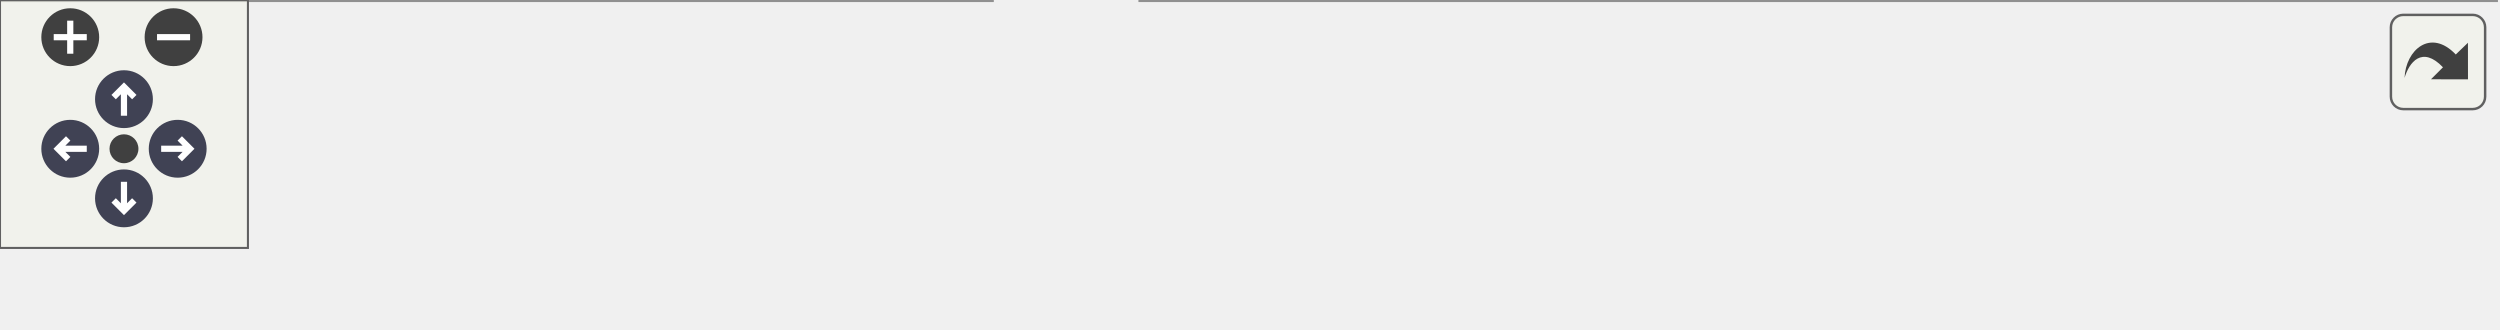
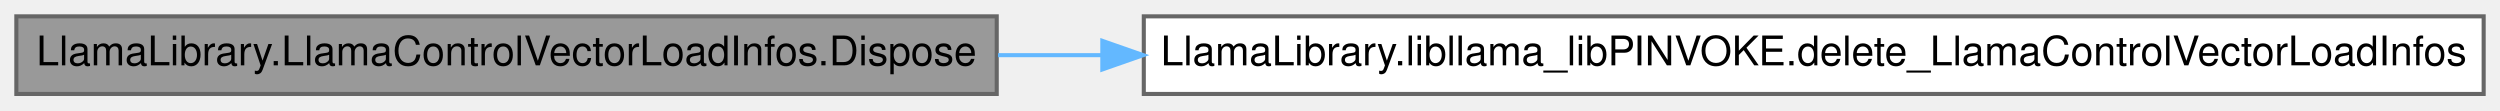
- <svg xmlns="http://www.w3.org/2000/svg" xmlns:xlink="http://www.w3.org/1999/xlink" id="main" version="1.1" xml:space="preserve">
-   <style type="text/css">
- .node, .edge {opacity: 0.7;}
- .node.selected, .edge.selected {opacity: 1;}
- .edge:hover path { stroke: red; }
- .edge:hover polygon { stroke: red; fill: red; }
- </style>
-   <defs>
-     <circle id="rim" cx="0" cy="0" r="7" />
-     <circle id="rim2" cx="0" cy="0" r="3.5" />
-     <g id="zoomPlus">
-       <use xlink:href="#rim" fill="#404040">
-         <set attributeName="fill" to="#808080" begin="zoomplus.mouseover" end="zoomplus.mouseout" />
-       </use>
-       <path d="M-4,0h8M0,-4v8" fill="none" stroke="white" stroke-width="1.5" pointer-events="none" />
-     </g>
-     <g id="zoomMin">
-       <use xlink:href="#rim" fill="#404040">
-         <set attributeName="fill" to="#808080" begin="zoomminus.mouseover" end="zoomminus.mouseout" />
-       </use>
-       <path d="M-4,0h8" fill="none" stroke="white" stroke-width="1.5" pointer-events="none" />
-     </g>
-     <g id="arrowUp" transform="translate(30 24)">
-       <use xlink:href="#rim" />
-       <path pointer-events="none" fill="none" stroke="white" stroke-width="1.5" d="M0,-3.0v7 M-2.5,-0.5L0,-3.0L2.5,-0.5" />
-     </g>
-     <g id="arrowRight" transform="rotate(90) translate(36 -43)">
-       <use xlink:href="#rim" />
-       <path pointer-events="none" fill="none" stroke="white" stroke-width="1.5" d="M0,-3.0v7 M-2.5,-0.5L0,-3.0L2.5,-0.5" />
-     </g>
-     <g id="arrowDown" transform="rotate(180) translate(-30 -48)">
-       <use xlink:href="#rim" />
-       <path pointer-events="none" fill="none" stroke="white" stroke-width="1.5" d="M0,-3.0v7 M-2.5,-0.5L0,-3.0L2.5,-0.5" />
-     </g>
-     <g id="arrowLeft" transform="rotate(270) translate(-36 17)">
-       <use xlink:href="#rim" />
-       <path pointer-events="none" fill="none" stroke="white" stroke-width="1.5" d="M0,-3.0v7 M-2.5,-0.5L0,-3.0L2.5,-0.5" />
-     </g>
-     <g id="resetDef">
-       <use xlink:href="#rim2" fill="#404040">
-         <set attributeName="fill" to="#808080" begin="reset.mouseover" end="reset.mouseout" />
-       </use>
-     </g>
-   </defs>
-   <svg id="graph" class="graph">
-     <g id="viewport">
-       <g id="Node000001" class="node">
-         <g id="a_Node000001">
-           <a xlink:title=" ">
-             <polygon fill="#999999" stroke="#666666" points="240,-19 0,-19 0,0 240,0 240,-19" />
-             <text text-anchor="middle" x="120" y="-7" font-family="Helvetica,sans-Serif" font-size="10.00">LlamaLibrary.LlamaControlVectorLoadInfos.Dispose</text>
-           </a>
-         </g>
-       </g>
-       <g id="Node000002" class="node">
-         <g id="a_Node000002">
-           <a xlink:href="class_llama_library_1_1libllama__lib_p_i_n_v_o_k_e.html#a90dc26586eef7c5801e2f49e1bf1ee83" target="_top" xlink:title=" ">
-             <polygon fill="white" stroke="#666666" points="604,-19 276,-19 276,0 604,0 604,-19" />
-             <text text-anchor="middle" x="440" y="-7" font-family="Helvetica,sans-Serif" font-size="10.00">LlamaLibrary.libllama_libPINVOKE.delete_LlamaControlVectorLoadInfos</text>
-           </a>
-         </g>
-       </g>
-       <g id="edge1_Node000001_Node000002" class="edge">
-         <g id="a_edge1_Node000001_Node000002">
-           <a xlink:title=" ">
-             <path fill="none" stroke="#63b8ff" d="M240.32,-9.5C248.68,-9.5 257.19,-9.5 265.77,-9.5" />
-             <polygon fill="#63b8ff" stroke="#63b8ff" points="265.85,-13 275.85,-9.5 265.85,-6 265.85,-13" />
-           </a>
-         </g>
+ <svg xmlns="http://www.w3.org/2000/svg" xmlns:xlink="http://www.w3.org/1999/xlink" width="612pt" height="27pt" viewBox="0.00 0.00 612.00 27.00">
+   <g id="graph0" class="graph" transform="scale(1 1) rotate(0) translate(4 23)">
+     <g id="Node000001" class="node">
+       <g id="a_Node000001">
+         <a xlink:title=" ">
+           <polygon fill="#999999" stroke="#666666" points="240,-19 0,-19 0,0 240,0 240,-19" />
+           <text text-anchor="middle" x="120" y="-7" font-family="Helvetica,sans-Serif" font-size="10.00">LlamaLibrary.LlamaControlVectorLoadInfos.Dispose</text>
+         </a>
      </g>
    </g>
-   </svg>
-   <g id="navigator" transform="translate(0 0)" fill="#404254">
-     <rect fill="#f2f5e9" fill-opacity="0.5" stroke="#606060" stroke-width=".5" x="0" y="0" width="60" height="60" />
-     <use id="zoomplus" xlink:href="#zoomPlus" x="17" y="9" />
-     <use id="zoomminus" xlink:href="#zoomMin" x="42" y="9" />
-     <use id="reset" xlink:href="#resetDef" x="30" y="36" />
-     <use id="arrowup" xlink:href="#arrowUp" x="0" y="0" />
-     <use id="arrowright" xlink:href="#arrowRight" x="0" y="0" />
-     <use id="arrowdown" xlink:href="#arrowDown" x="0" y="0" />
-     <use id="arrowleft" xlink:href="#arrowLeft" x="0" y="0" />
+     <g id="Node000002" class="node">
+       <g id="a_Node000002">
+         <a xlink:href="$class_llama_library_1_1libllama__lib_p_i_n_v_o_k_e.html#a90dc26586eef7c5801e2f49e1bf1ee83" xlink:title=" ">
+           <polygon fill="white" stroke="#666666" points="604,-19 276,-19 276,0 604,0 604,-19" />
+           <text text-anchor="middle" x="440" y="-7" font-family="Helvetica,sans-Serif" font-size="10.00">LlamaLibrary.libllama_libPINVOKE.delete_LlamaControlVectorLoadInfos</text>
+         </a>
+       </g>
+     </g>
+     <g id="edge1_Node000001_Node000002" class="edge">
+       <g id="a_edge1_Node000001_Node000002">
+         <a xlink:title=" ">
+           <path fill="none" stroke="#63b8ff" d="M240.32,-9.5C248.68,-9.5 257.19,-9.5 265.77,-9.5" />
+           <polygon fill="#63b8ff" stroke="#63b8ff" points="265.85,-13 275.85,-9.5 265.85,-6 265.85,-13" />
+         </a>
+       </g>
+     </g>
  </g>
-   <svg viewBox="0 0 15 15" width="100%" height="30px" preserveAspectRatio="xMaxYMin meet">
-     <g id="arrow_out" transform="scale(0.3 0.3)">
-       <a xlink:href="class_llama_library_1_1_llama_control_vector_load_infos_a694029ae2e942d098897f453b6554f57_cgraph_org.svg" target="_base">
-         <rect id="button" ry="5" rx="5" y="6" x="6" height="38" width="38" fill="#f2f5e9" fill-opacity="0.5" stroke="#606060" stroke-width="1.0" />
-         <path id="arrow" d="M 11.5,31.437 C 11.94,20.098 22.043,11.323 32.159,21.979 L 37.069,17.246 C 37.069,17.246 37.088,32 37.088,32 L 22.16,31.978 C 22.16,31.978 26.998,27.14 26.998,27.14 C 18.529,18.264 13.292,25.23 11.5,31.437 z" style="fill:#404040;" />
-       </a>
-     </g>
-   </svg>
-   <style type="text/css">
- 
- [data-mouse-over-selected='false'] { opacity: 0.7; }
- [data-mouse-over-selected='true']  { opacity: 1.0; }
- 
- </style>
</svg>
